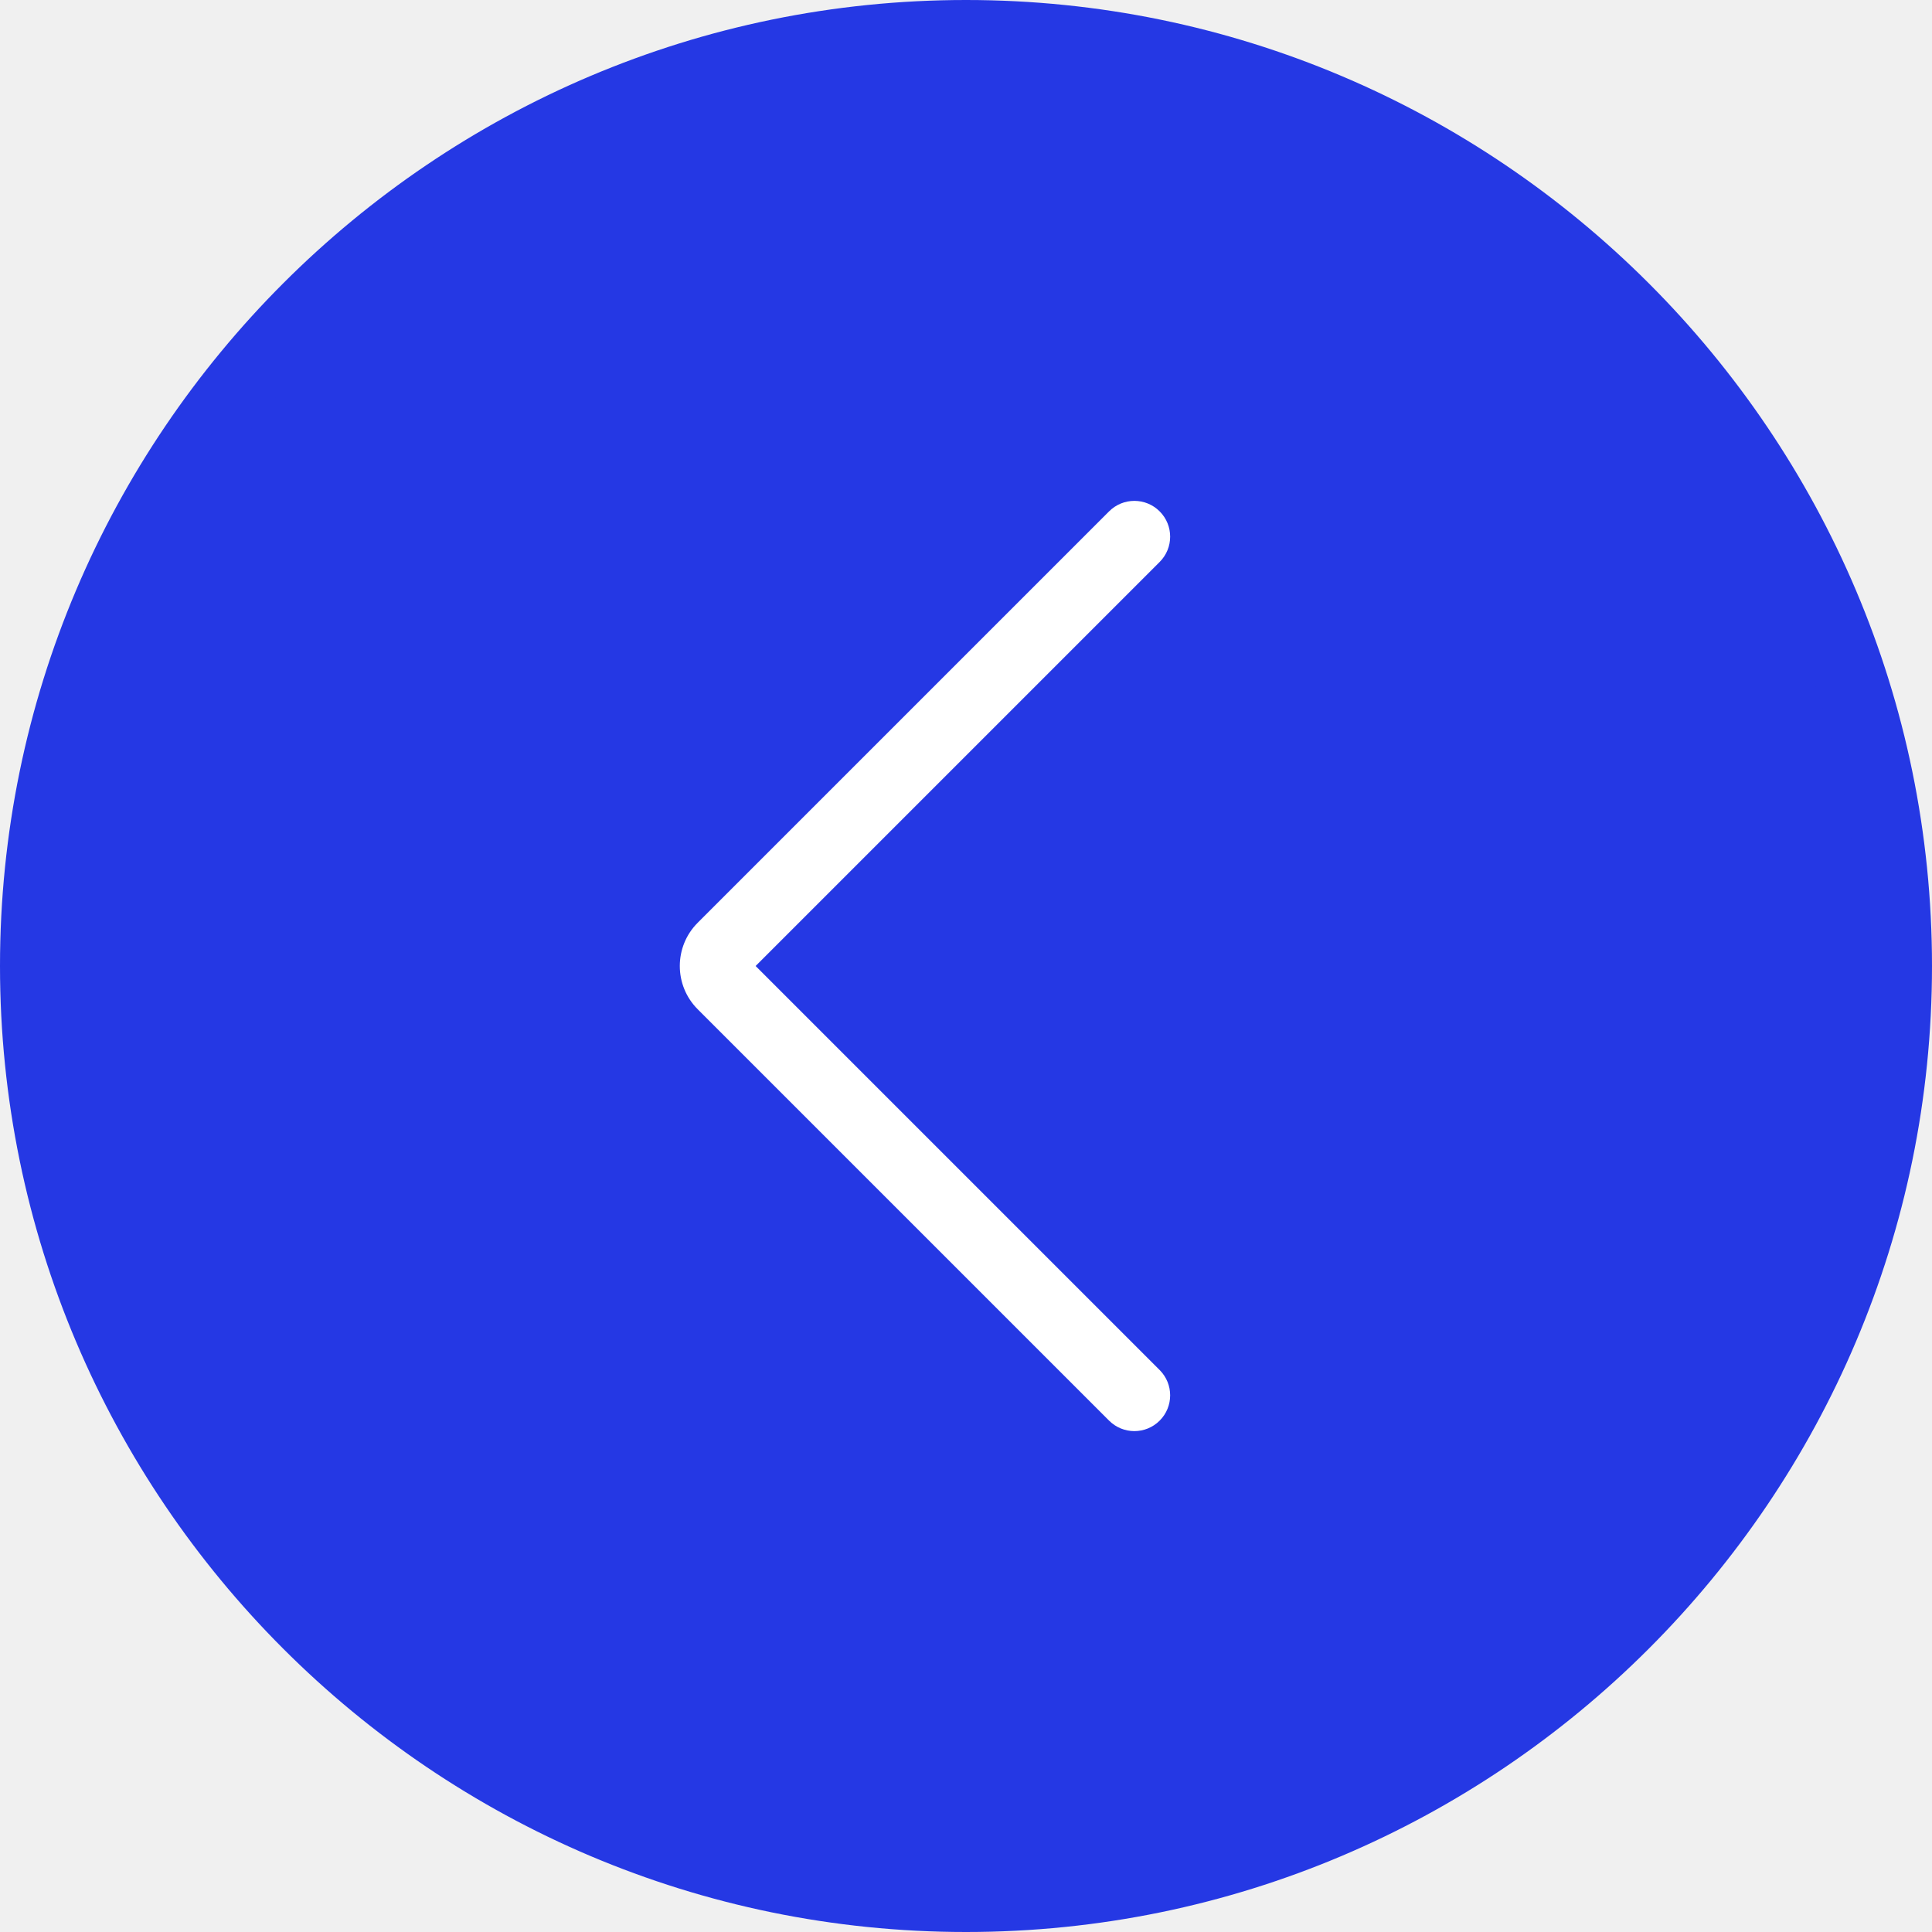
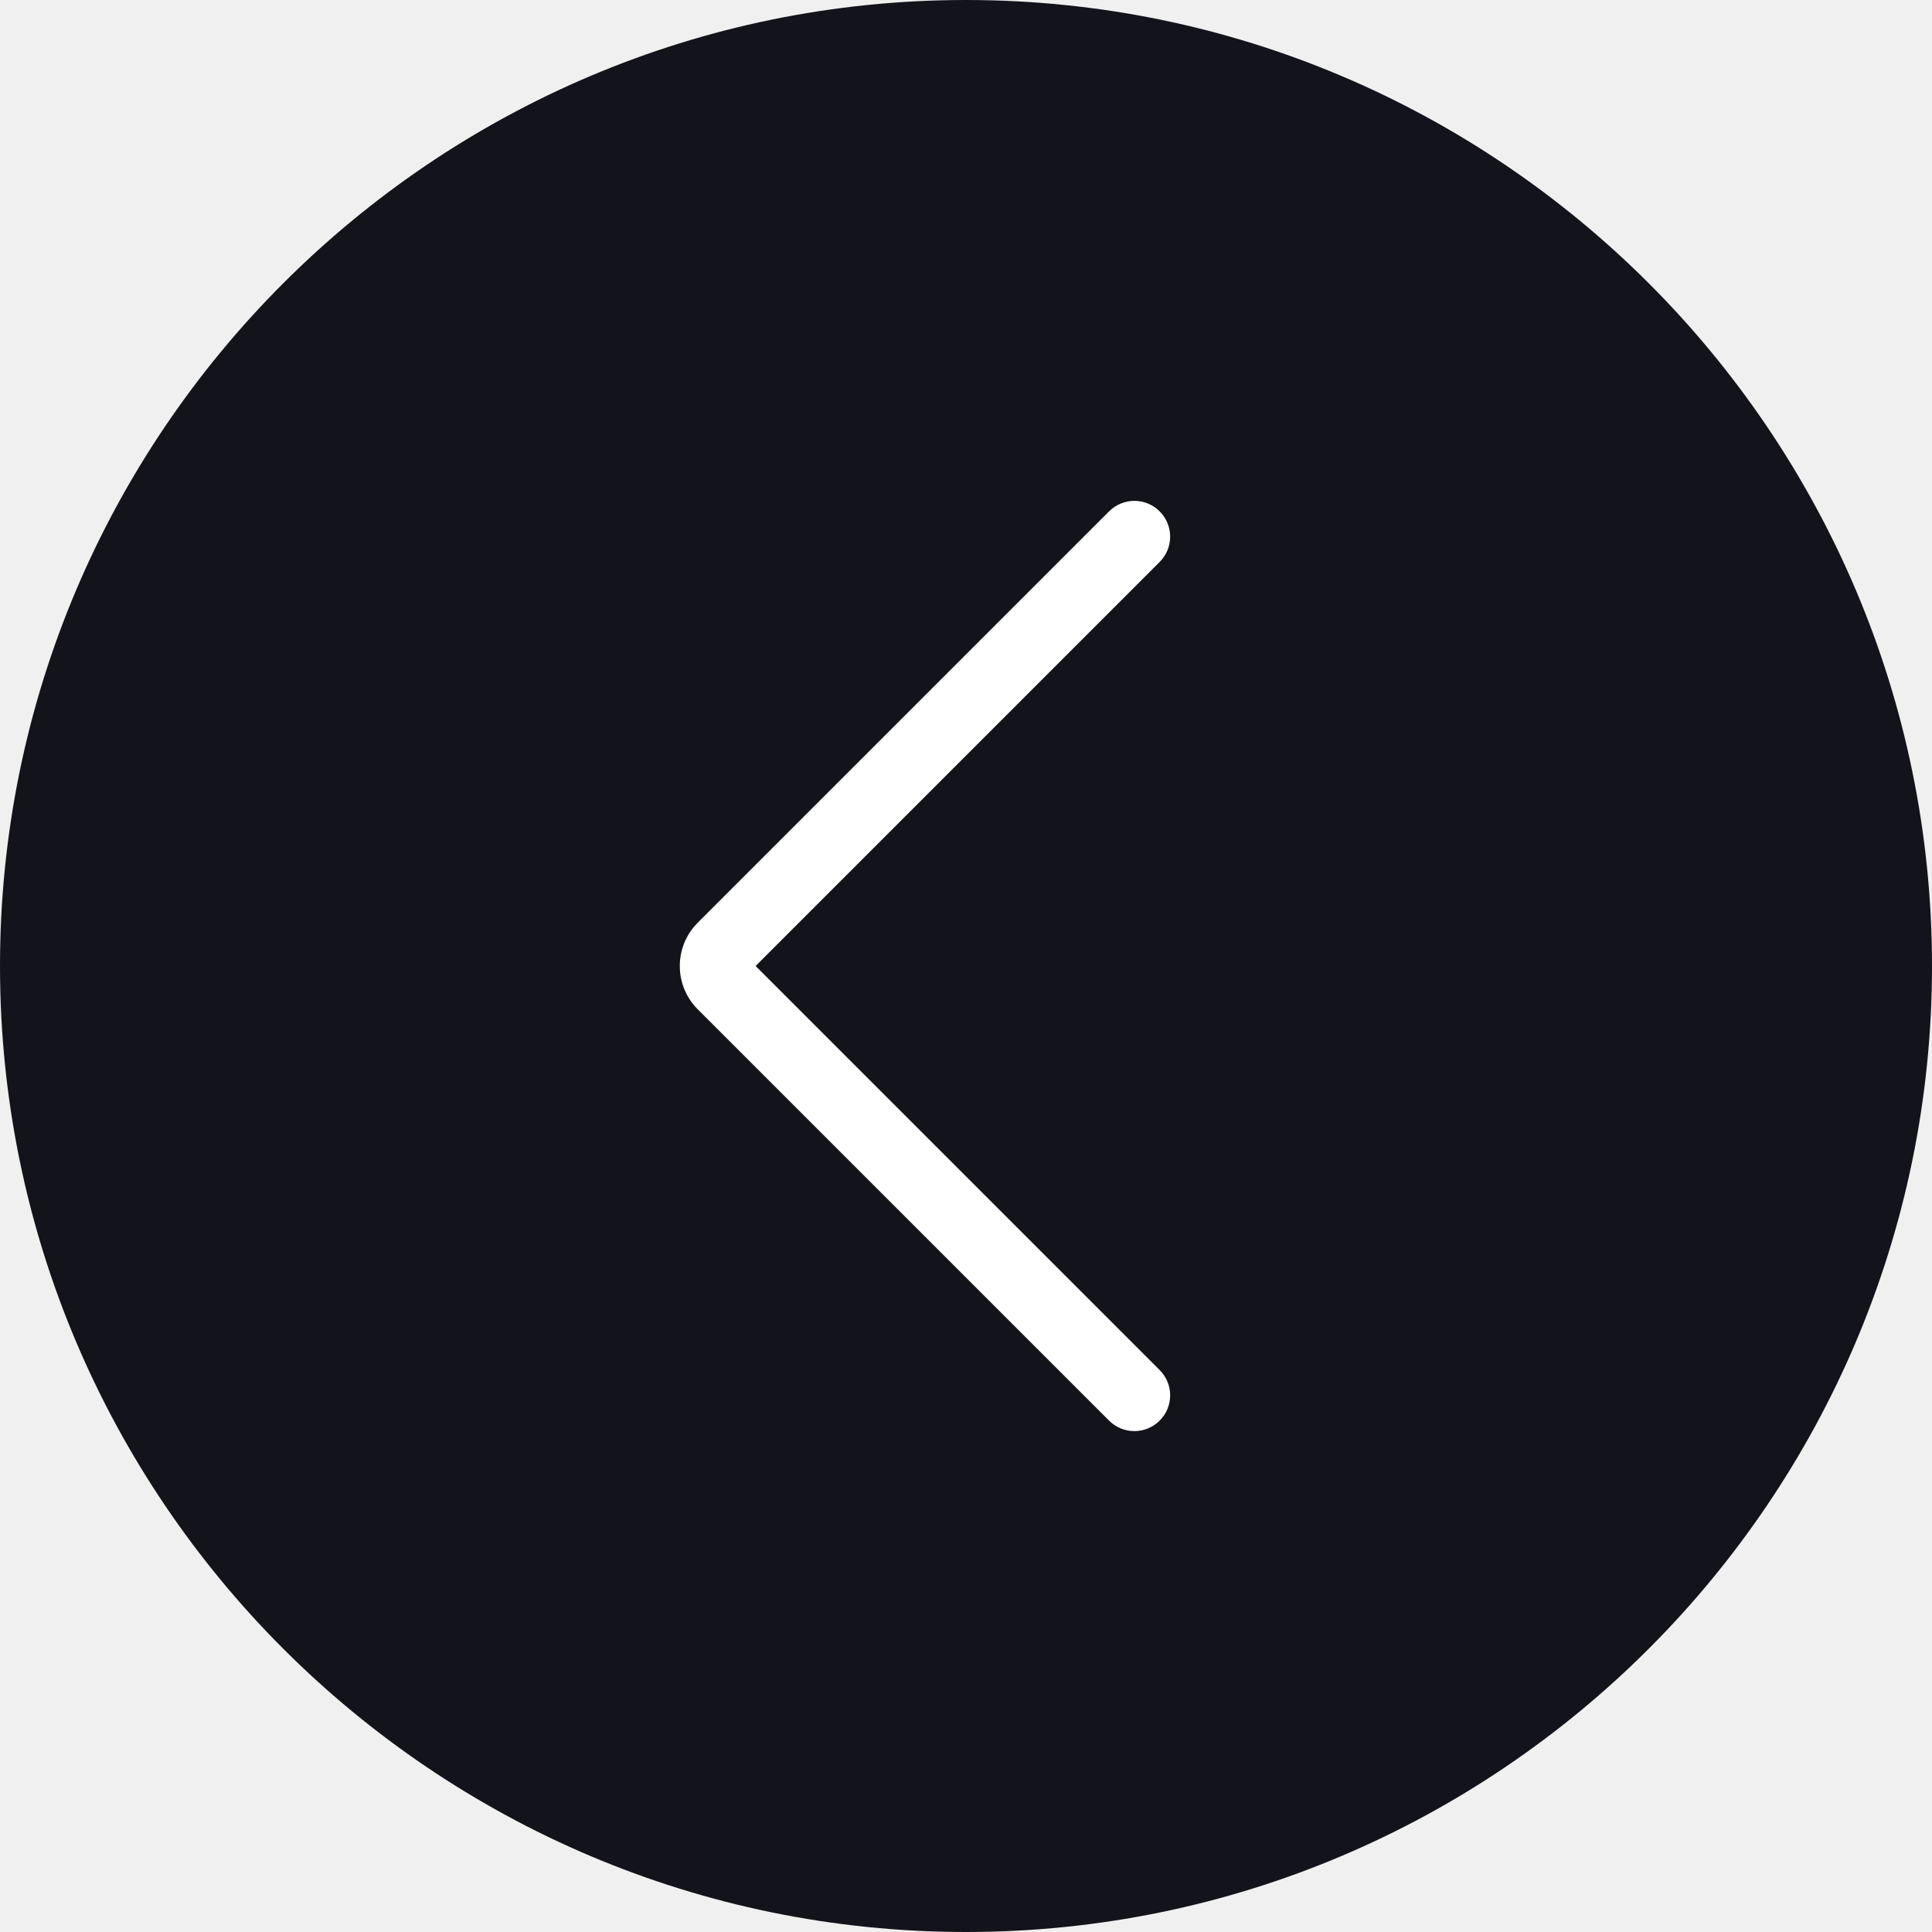
<svg xmlns="http://www.w3.org/2000/svg" version="1.1" id="Capa_1" x="0px" y="0px" viewBox="0 0 54 54" style="enable-background:new 0 0 54 54;" xml:space="preserve">
  <g>
    <g>
-       <path style="fill:#2538e4;" d="M27,1L27,1c14.359,0,26,11.641,26,26v0c0,14.359-11.641,26-26,26h0C12.641,53,1,41.359,1,27v0    C1,12.641,12.641,1,27,1z" />
-       <path style="fill:#2538e4;" d="M27,54C12.112,54,0,41.888,0,27S12.112,0,27,0s27,12.112,27,27S41.888,54,27,54z M27,2    C13.215,2,2,13.215,2,27s11.215,25,25,25s25-11.215,25-25S40.785,2,27,2z" />
+       <path style="fill:#13131B;" d="M27,1L27,1c14.359,0,26,11.641,26,26v0c0,14.359-11.641,26-26,26h0C12.641,53,1,41.359,1,27v0    C1,12.641,12.641,1,27,1z" />
+       <path style="fill:#13131B;" d="M27,54C12.112,54,0,41.888,0,27S12.112,0,27,0s27,12.112,27,27S41.888,54,27,54z M27,2    C13.215,2,2,13.215,2,27s11.215,25,25,25s25-11.215,25-25S40.785,2,27,2z" />
    </g>
    <path style="fill:#FFFFFF;" d="M31.706,40c-0.256,0-0.512-0.098-0.707-0.293L19.501,28.209c-0.667-0.667-0.667-1.751,0-2.418   l11.498-11.498c0.391-0.391,1.023-0.391,1.414,0s0.391,1.023,0,1.414L21.12,27l11.293,11.293c0.391,0.391,0.391,1.023,0,1.414   C32.218,39.902,31.962,40,31.706,40z" />
  </g>
  <g>
</g>
  <g>
</g>
  <g>
</g>
  <g>
</g>
  <g>
</g>
  <g>
</g>
  <g>
</g>
  <g>
</g>
  <g>
</g>
  <g>
</g>
  <g>
</g>
  <g>
</g>
  <g>
</g>
  <g>
</g>
  <g>
</g>
</svg>
